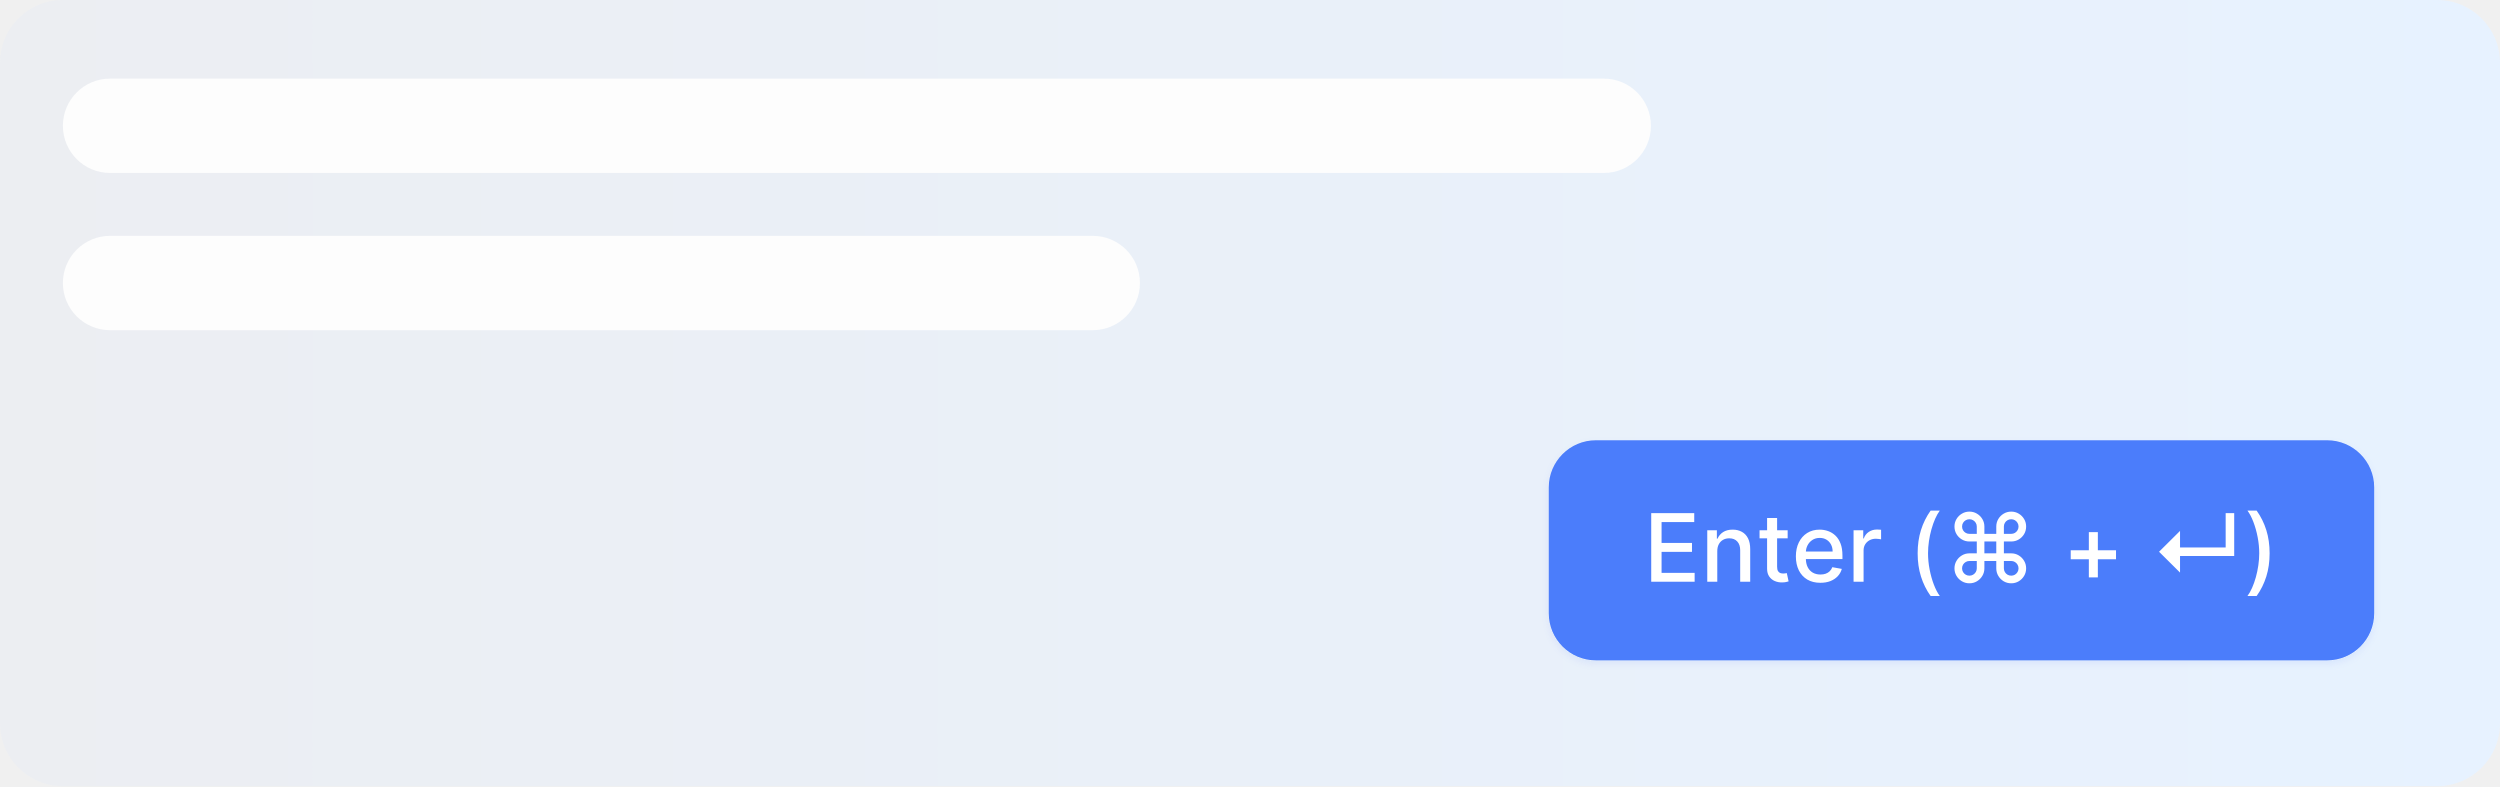
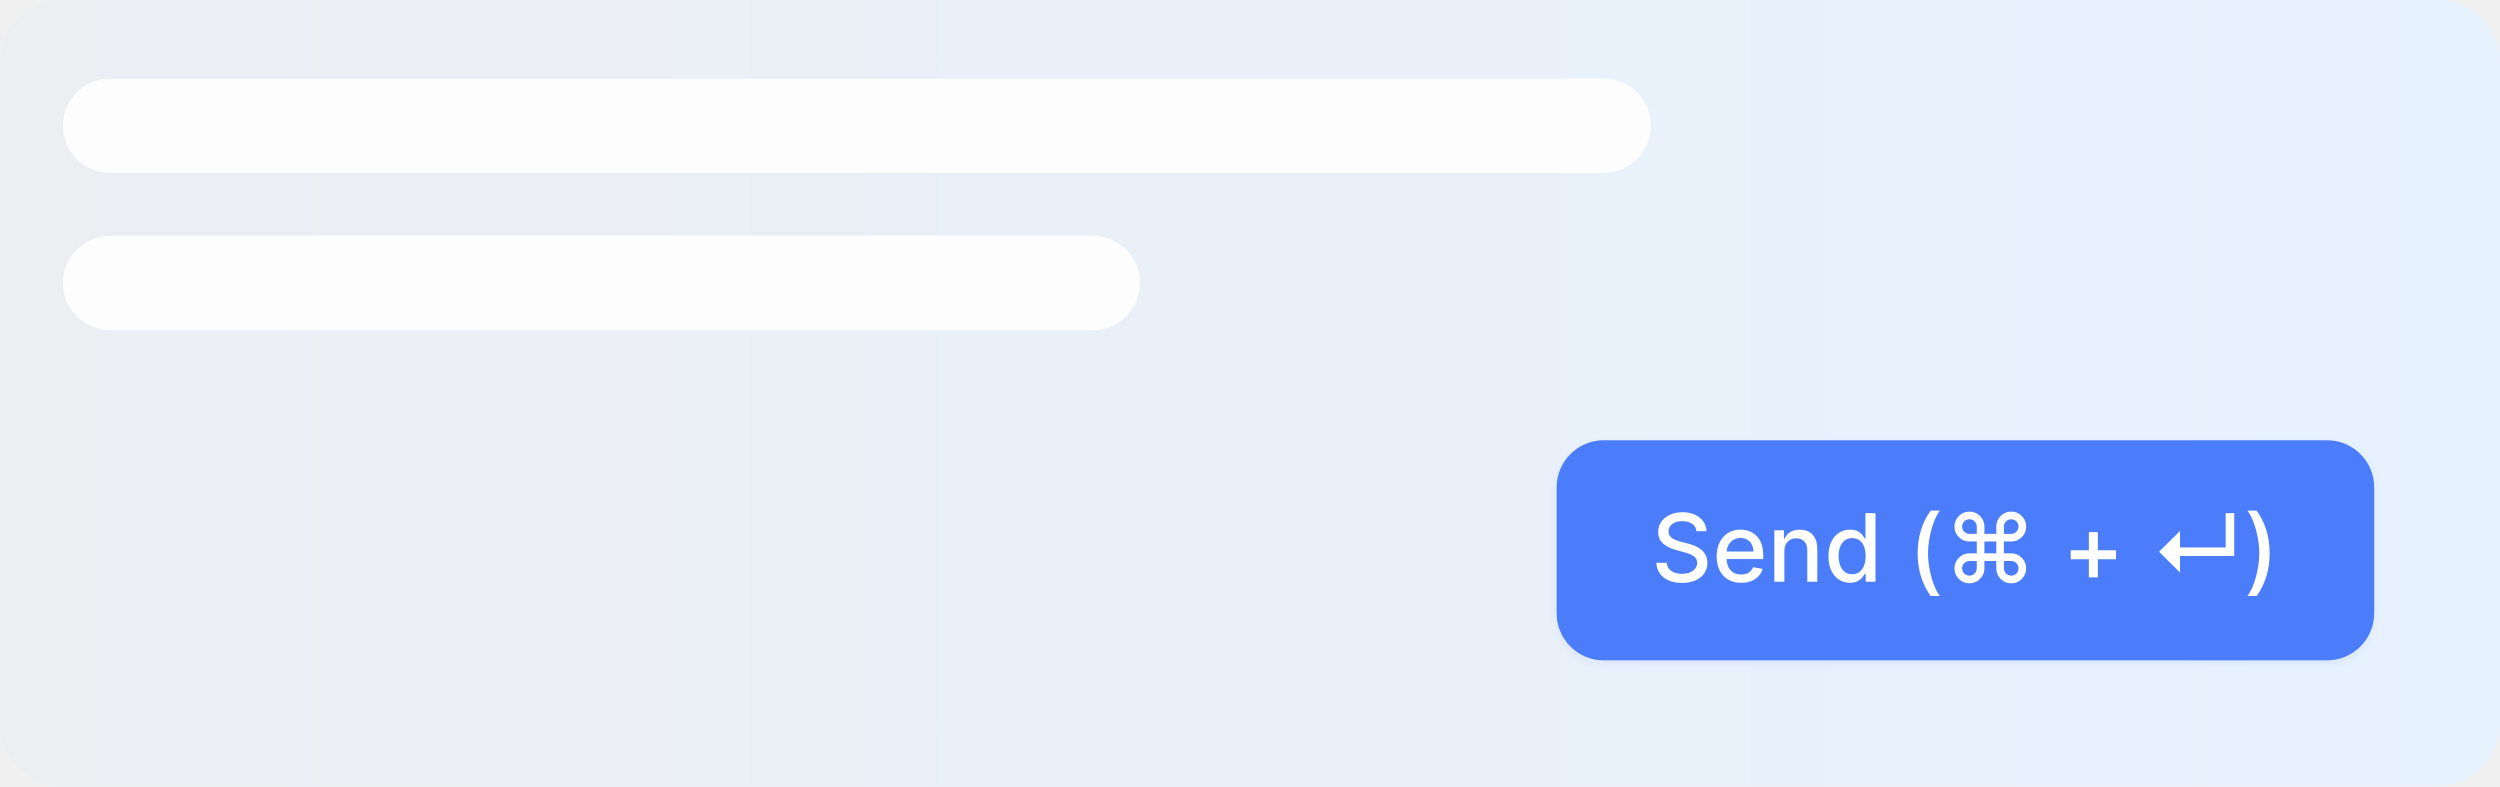
<svg xmlns="http://www.w3.org/2000/svg" width="318" height="100" viewBox="0 0 318 100" fill="none">
-   <rect width="318" height="100" rx="8" fill="url(#paint0_linear_487_7008)" />
-   <g filter="url(#filter0_d_487_7008)">
-     <rect x="197" y="56" width="105" height="28" rx="6" fill="#4B7DFB" />
-     <path d="M210.035 74V65.273H215.507V66.406H211.352V69.065H215.221V70.195H211.352V72.867H215.558V74H210.035ZM218.437 70.114V74H217.163V67.454H218.386V68.52H218.467C218.618 68.173 218.854 67.895 219.175 67.685C219.498 67.474 219.906 67.369 220.398 67.369C220.844 67.369 221.234 67.463 221.569 67.651C221.905 67.835 222.165 68.111 222.349 68.477C222.534 68.844 222.626 69.297 222.626 69.837V74H221.352V69.99C221.352 69.516 221.229 69.145 220.981 68.878C220.734 68.608 220.395 68.473 219.963 68.473C219.667 68.473 219.405 68.537 219.175 68.665C218.947 68.793 218.767 68.98 218.633 69.227C218.503 69.472 218.437 69.767 218.437 70.114ZM227.39 67.454V68.477H223.815V67.454H227.39ZM224.774 65.886H226.048V72.078C226.048 72.325 226.085 72.511 226.159 72.636C226.233 72.758 226.328 72.842 226.444 72.888C226.564 72.93 226.693 72.952 226.832 72.952C226.934 72.952 227.024 72.945 227.101 72.93C227.177 72.916 227.237 72.905 227.28 72.896L227.51 73.949C227.436 73.977 227.331 74.006 227.194 74.034C227.058 74.065 226.888 74.082 226.683 74.085C226.348 74.091 226.035 74.031 225.746 73.906C225.456 73.781 225.221 73.588 225.042 73.327C224.863 73.065 224.774 72.737 224.774 72.342V65.886ZM231.551 74.132C230.906 74.132 230.35 73.994 229.884 73.719C229.421 73.44 229.063 73.05 228.811 72.547C228.561 72.041 228.436 71.449 228.436 70.77C228.436 70.099 228.561 69.508 228.811 68.997C229.063 68.486 229.416 68.087 229.867 67.8C230.322 67.513 230.853 67.369 231.461 67.369C231.83 67.369 232.188 67.43 232.535 67.553C232.882 67.675 233.193 67.867 233.468 68.128C233.744 68.389 233.961 68.729 234.12 69.146C234.279 69.561 234.359 70.065 234.359 70.659V71.111H229.156V70.156H233.11C233.11 69.821 233.042 69.524 232.906 69.266C232.769 69.004 232.578 68.798 232.33 68.648C232.086 68.497 231.799 68.422 231.47 68.422C231.112 68.422 230.799 68.51 230.532 68.686C230.268 68.859 230.063 69.087 229.919 69.368C229.776 69.646 229.705 69.949 229.705 70.276V71.021C229.705 71.459 229.782 71.831 229.936 72.138C230.092 72.445 230.309 72.679 230.588 72.841C230.866 73 231.191 73.079 231.563 73.079C231.805 73.079 232.025 73.046 232.224 72.977C232.423 72.906 232.595 72.801 232.74 72.662C232.884 72.523 232.995 72.351 233.072 72.146L234.278 72.364C234.181 72.719 234.008 73.03 233.758 73.297C233.511 73.561 233.2 73.767 232.825 73.915C232.453 74.06 232.028 74.132 231.551 74.132ZM235.773 74V67.454H237.004V68.494H237.072C237.192 68.142 237.402 67.865 237.703 67.663C238.007 67.459 238.351 67.356 238.734 67.356C238.814 67.356 238.907 67.359 239.015 67.365C239.126 67.371 239.213 67.378 239.275 67.386V68.605C239.224 68.591 239.133 68.575 239.003 68.558C238.872 68.538 238.741 68.528 238.611 68.528C238.309 68.528 238.041 68.592 237.805 68.72C237.572 68.845 237.388 69.02 237.251 69.244C237.115 69.466 237.047 69.719 237.047 70.003V74H235.773ZM243.925 70.378C243.925 69.31 244.065 68.327 244.346 67.429C244.628 66.531 245.038 65.703 245.578 64.945H246.746C246.535 65.226 246.339 65.571 246.157 65.98C245.976 66.389 245.817 66.838 245.68 67.327C245.544 67.812 245.437 68.317 245.361 68.84C245.284 69.359 245.246 69.872 245.246 70.378C245.246 71.054 245.312 71.739 245.446 72.432C245.579 73.125 245.76 73.769 245.987 74.362C246.214 74.956 246.467 75.44 246.746 75.815H245.578C245.038 75.057 244.628 74.229 244.346 73.331C244.065 72.433 243.925 71.449 243.925 70.378ZM250.509 74.196C250.163 74.196 249.845 74.111 249.555 73.94C249.265 73.767 249.035 73.537 248.865 73.25C248.694 72.96 248.609 72.642 248.609 72.296C248.609 71.946 248.694 71.628 248.865 71.341C249.035 71.051 249.265 70.82 249.555 70.646C249.845 70.473 250.163 70.386 250.509 70.386H251.447V68.878H250.509C250.163 68.878 249.845 68.793 249.555 68.622C249.265 68.452 249.035 68.223 248.865 67.936C248.694 67.646 248.609 67.327 248.609 66.977C248.609 66.628 248.694 66.31 248.865 66.023C249.035 65.736 249.265 65.507 249.555 65.337C249.845 65.163 250.163 65.077 250.509 65.077C250.859 65.077 251.177 65.163 251.464 65.337C251.754 65.507 251.984 65.736 252.154 66.023C252.328 66.31 252.414 66.628 252.414 66.977V67.906H253.927V66.977C253.927 66.628 254.012 66.31 254.183 66.023C254.353 65.736 254.582 65.507 254.869 65.337C255.159 65.163 255.478 65.077 255.828 65.077C256.177 65.077 256.495 65.163 256.782 65.337C257.069 65.507 257.298 65.736 257.468 66.023C257.639 66.31 257.724 66.628 257.724 66.977C257.724 67.327 257.639 67.646 257.468 67.936C257.298 68.223 257.069 68.452 256.782 68.622C256.495 68.793 256.177 68.878 255.828 68.878H254.894V70.386H255.828C256.177 70.386 256.495 70.473 256.782 70.646C257.069 70.82 257.298 71.051 257.468 71.341C257.639 71.628 257.724 71.946 257.724 72.296C257.724 72.642 257.639 72.96 257.468 73.25C257.298 73.537 257.069 73.767 256.782 73.94C256.495 74.111 256.177 74.196 255.828 74.196C255.478 74.196 255.159 74.111 254.869 73.94C254.582 73.767 254.353 73.537 254.183 73.25C254.012 72.96 253.927 72.642 253.927 72.296V71.358H252.414V72.296C252.414 72.642 252.328 72.96 252.154 73.25C251.984 73.537 251.754 73.767 251.464 73.94C251.177 74.111 250.859 74.196 250.509 74.196ZM250.509 73.224C250.683 73.224 250.839 73.183 250.978 73.101C251.12 73.019 251.234 72.906 251.319 72.764C251.404 72.622 251.447 72.466 251.447 72.296V71.358H250.509C250.339 71.358 250.183 71.401 250.041 71.486C249.899 71.568 249.785 71.68 249.7 71.822C249.617 71.965 249.576 72.122 249.576 72.296C249.576 72.466 249.617 72.622 249.7 72.764C249.785 72.906 249.899 73.019 250.041 73.101C250.183 73.183 250.339 73.224 250.509 73.224ZM250.509 67.906H251.447V66.977C251.447 66.804 251.404 66.648 251.319 66.508C251.234 66.367 251.12 66.254 250.978 66.172C250.839 66.09 250.683 66.048 250.509 66.048C250.339 66.048 250.183 66.09 250.041 66.172C249.899 66.254 249.785 66.367 249.7 66.508C249.617 66.648 249.576 66.804 249.576 66.977C249.576 67.151 249.617 67.308 249.7 67.45C249.785 67.59 249.899 67.7 250.041 67.783C250.183 67.865 250.339 67.906 250.509 67.906ZM254.894 67.906H255.828C256.001 67.906 256.157 67.865 256.296 67.783C256.436 67.7 256.546 67.59 256.629 67.45C256.714 67.308 256.757 67.151 256.757 66.977C256.757 66.804 256.714 66.648 256.629 66.508C256.546 66.367 256.436 66.254 256.296 66.172C256.157 66.09 256.001 66.048 255.828 66.048C255.654 66.048 255.497 66.09 255.355 66.172C255.213 66.254 255.1 66.367 255.018 66.508C254.936 66.648 254.894 66.804 254.894 66.977V67.906ZM255.828 73.224C256.001 73.224 256.157 73.183 256.296 73.101C256.436 73.019 256.546 72.906 256.629 72.764C256.714 72.622 256.757 72.466 256.757 72.296C256.757 72.122 256.714 71.965 256.629 71.822C256.546 71.68 256.436 71.568 256.296 71.486C256.157 71.401 256.001 71.358 255.828 71.358H254.894V72.296C254.894 72.466 254.936 72.622 255.018 72.764C255.1 72.906 255.213 73.019 255.355 73.101C255.497 73.183 255.654 73.224 255.828 73.224ZM252.414 70.386H253.927V68.878H252.414V70.386ZM265.701 73.446V67.685H266.847V73.446H265.701ZM263.396 71.136V69.99H269.157V71.136H263.396ZM277.3 72.832L274.632 70.182L277.3 67.531V72.832ZM276.469 70.727V69.636H284.165V70.727H276.469ZM283.104 70.727V65.273H284.19V70.727H283.104ZM288.695 70.378C288.695 71.449 288.555 72.433 288.274 73.331C287.992 74.229 287.582 75.057 287.042 75.815H285.874C286.085 75.534 286.281 75.189 286.463 74.78C286.644 74.371 286.803 73.923 286.94 73.438C287.076 72.949 287.183 72.443 287.259 71.921C287.336 71.398 287.374 70.883 287.374 70.378C287.374 69.704 287.308 69.021 287.174 68.328C287.041 67.635 286.86 66.992 286.633 66.398C286.406 65.804 286.153 65.32 285.874 64.945H287.042C287.582 65.703 287.992 66.531 288.274 67.429C288.555 68.327 288.695 69.31 288.695 70.378Z" fill="white" />
+   <rect width="318" height="100" rx="8" fill="url(#paint0_linear_487_6953)" />
+   <g filter="url(#filter0_d_487_6953)">
+     <rect x="198" y="56" width="104" height="28" rx="6" fill="#4B7DFB" />
+     <path d="M215.793 67.565C215.748 67.162 215.56 66.849 215.23 66.628C214.901 66.403 214.486 66.291 213.986 66.291C213.628 66.291 213.319 66.348 213.057 66.462C212.796 66.572 212.593 66.726 212.448 66.922C212.306 67.115 212.235 67.335 212.235 67.582C212.235 67.79 212.283 67.969 212.38 68.119C212.479 68.27 212.608 68.396 212.767 68.499C212.929 68.598 213.103 68.682 213.287 68.75C213.472 68.815 213.65 68.869 213.82 68.912L214.672 69.133C214.951 69.202 215.236 69.294 215.529 69.41C215.821 69.527 216.093 69.68 216.343 69.871C216.593 70.061 216.794 70.297 216.948 70.578C217.104 70.859 217.182 71.196 217.182 71.588C217.182 72.082 217.054 72.521 216.799 72.905C216.546 73.288 216.178 73.591 215.695 73.812C215.215 74.034 214.634 74.145 213.952 74.145C213.299 74.145 212.733 74.041 212.256 73.834C211.779 73.626 211.405 73.332 211.135 72.952C210.865 72.568 210.716 72.114 210.688 71.588H212.009C212.034 71.903 212.137 72.166 212.316 72.376C212.498 72.584 212.729 72.739 213.01 72.841C213.294 72.94 213.605 72.99 213.944 72.99C214.316 72.99 214.647 72.932 214.936 72.815C215.229 72.696 215.459 72.531 215.627 72.321C215.794 72.108 215.878 71.859 215.878 71.575C215.878 71.317 215.804 71.105 215.657 70.94C215.512 70.776 215.314 70.639 215.064 70.531C214.817 70.423 214.537 70.328 214.225 70.246L213.194 69.965C212.495 69.774 211.941 69.494 211.532 69.125C211.125 68.756 210.922 68.267 210.922 67.659C210.922 67.156 211.059 66.717 211.331 66.342C211.604 65.967 211.973 65.676 212.439 65.469C212.905 65.258 213.431 65.153 214.016 65.153C214.607 65.153 215.128 65.257 215.58 65.465C216.034 65.672 216.392 65.957 216.654 66.321C216.915 66.682 217.051 67.097 217.063 67.565H215.793ZM221.474 74.132C220.83 74.132 220.274 73.994 219.808 73.719C219.345 73.44 218.987 73.05 218.734 72.547C218.484 72.041 218.359 71.449 218.359 70.77C218.359 70.099 218.484 69.508 218.734 68.997C218.987 68.486 219.339 68.087 219.791 67.8C220.246 67.513 220.777 67.369 221.385 67.369C221.754 67.369 222.112 67.43 222.459 67.553C222.805 67.675 223.116 67.867 223.392 68.128C223.668 68.389 223.885 68.729 224.044 69.146C224.203 69.561 224.283 70.065 224.283 70.659V71.111H219.08V70.156H223.034C223.034 69.821 222.966 69.524 222.83 69.266C222.693 69.004 222.501 68.798 222.254 68.648C222.01 68.497 221.723 68.422 221.393 68.422C221.036 68.422 220.723 68.51 220.456 68.686C220.192 68.859 219.987 69.087 219.842 69.368C219.7 69.646 219.629 69.949 219.629 70.276V71.021C219.629 71.459 219.706 71.831 219.859 72.138C220.016 72.445 220.233 72.679 220.511 72.841C220.79 73 221.115 73.079 221.487 73.079C221.729 73.079 221.949 73.046 222.148 72.977C222.347 72.906 222.518 72.801 222.663 72.662C222.808 72.523 222.919 72.351 222.996 72.146L224.202 72.364C224.105 72.719 223.932 73.03 223.682 73.297C223.435 73.561 223.124 73.767 222.749 73.915C222.376 74.06 221.952 74.132 221.474 74.132ZM226.971 70.114V74H225.696V67.454H226.919V68.52H227C227.151 68.173 227.387 67.895 227.708 67.685C228.032 67.474 228.439 67.369 228.931 67.369C229.377 67.369 229.767 67.463 230.103 67.651C230.438 67.835 230.698 68.111 230.882 68.477C231.067 68.844 231.159 69.297 231.159 69.837V74H229.885V69.99C229.885 69.516 229.762 69.145 229.515 68.878C229.267 68.608 228.928 68.473 228.496 68.473C228.201 68.473 227.938 68.537 227.708 68.665C227.48 68.793 227.3 68.98 227.167 69.227C227.036 69.472 226.971 69.767 226.971 70.114ZM235.319 74.128C234.79 74.128 234.319 73.993 233.904 73.723C233.492 73.45 233.168 73.062 232.932 72.56C232.699 72.054 232.583 71.447 232.583 70.74C232.583 70.033 232.701 69.428 232.936 68.925C233.175 68.422 233.502 68.037 233.917 67.77C234.331 67.503 234.801 67.369 235.327 67.369C235.733 67.369 236.06 67.438 236.307 67.574C236.557 67.707 236.75 67.864 236.887 68.043C237.026 68.222 237.134 68.379 237.211 68.516H237.287V65.273H238.561V74H237.317V72.981H237.211C237.134 73.121 237.023 73.28 236.878 73.459C236.736 73.638 236.54 73.794 236.29 73.928C236.04 74.061 235.716 74.128 235.319 74.128ZM235.6 73.041C235.966 73.041 236.276 72.945 236.529 72.751C236.784 72.555 236.978 72.284 237.108 71.938C237.242 71.591 237.309 71.188 237.309 70.727C237.309 70.273 237.243 69.875 237.113 69.534C236.982 69.193 236.79 68.928 236.537 68.737C236.284 68.547 235.972 68.452 235.6 68.452C235.216 68.452 234.897 68.551 234.641 68.75C234.385 68.949 234.192 69.22 234.061 69.564C233.934 69.908 233.87 70.296 233.87 70.727C233.87 71.165 233.935 71.558 234.066 71.908C234.196 72.257 234.39 72.534 234.645 72.739C234.904 72.94 235.222 73.041 235.6 73.041ZM243.926 70.378C243.926 69.31 244.067 68.327 244.348 67.429C244.63 66.531 245.04 65.703 245.58 64.945H246.748C246.537 65.226 246.341 65.571 246.159 65.98C245.978 66.389 245.819 66.838 245.682 67.327C245.546 67.812 245.439 68.317 245.363 68.84C245.286 69.359 245.248 69.872 245.248 70.378C245.248 71.054 245.314 71.739 245.448 72.432C245.581 73.125 245.762 73.769 245.989 74.362C246.216 74.956 246.469 75.44 246.748 75.815H245.58C245.04 75.057 244.63 74.229 244.348 73.331C244.067 72.433 243.926 71.449 243.926 70.378ZM250.511 74.196C250.165 74.196 249.847 74.111 249.557 73.94C249.267 73.767 249.037 73.537 248.866 73.25C248.696 72.96 248.611 72.642 248.611 72.296C248.611 71.946 248.696 71.628 248.866 71.341C249.037 71.051 249.267 70.82 249.557 70.646C249.847 70.473 250.165 70.386 250.511 70.386H251.449V68.878H250.511C250.165 68.878 249.847 68.793 249.557 68.622C249.267 68.452 249.037 68.223 248.866 67.936C248.696 67.646 248.611 67.327 248.611 66.977C248.611 66.628 248.696 66.31 248.866 66.023C249.037 65.736 249.267 65.507 249.557 65.337C249.847 65.163 250.165 65.077 250.511 65.077C250.861 65.077 251.179 65.163 251.466 65.337C251.756 65.507 251.986 65.736 252.156 66.023C252.33 66.31 252.416 66.628 252.416 66.977V67.906H253.929V66.977C253.929 66.628 254.014 66.31 254.185 66.023C254.355 65.736 254.584 65.507 254.871 65.337C255.161 65.163 255.48 65.077 255.83 65.077C256.179 65.077 256.497 65.163 256.784 65.337C257.071 65.507 257.3 65.736 257.47 66.023C257.641 66.31 257.726 66.628 257.726 66.977C257.726 67.327 257.641 67.646 257.47 67.936C257.3 68.223 257.071 68.452 256.784 68.622C256.497 68.793 256.179 68.878 255.83 68.878H254.896V70.386H255.83C256.179 70.386 256.497 70.473 256.784 70.646C257.071 70.82 257.3 71.051 257.47 71.341C257.641 71.628 257.726 71.946 257.726 72.296C257.726 72.642 257.641 72.96 257.47 73.25C257.3 73.537 257.071 73.767 256.784 73.94C256.497 74.111 256.179 74.196 255.83 74.196C255.48 74.196 255.161 74.111 254.871 73.94C254.584 73.767 254.355 73.537 254.185 73.25C254.014 72.96 253.929 72.642 253.929 72.296V71.358H252.416V72.296C252.416 72.642 252.33 72.96 252.156 73.25C251.986 73.537 251.756 73.767 251.466 73.94C251.179 74.111 250.861 74.196 250.511 74.196ZM250.511 73.224C250.685 73.224 250.841 73.183 250.98 73.101C251.122 73.019 251.236 72.906 251.321 72.764C251.406 72.622 251.449 72.466 251.449 72.296V71.358H250.511C250.341 71.358 250.185 71.401 250.043 71.486C249.901 71.568 249.787 71.68 249.702 71.822C249.619 71.965 249.578 72.122 249.578 72.296C249.578 72.466 249.619 72.622 249.702 72.764C249.787 72.906 249.901 73.019 250.043 73.101C250.185 73.183 250.341 73.224 250.511 73.224ZM250.511 67.906H251.449V66.977C251.449 66.804 251.406 66.648 251.321 66.508C251.236 66.367 251.122 66.254 250.98 66.172C250.841 66.09 250.685 66.048 250.511 66.048C250.341 66.048 250.185 66.09 250.043 66.172C249.901 66.254 249.787 66.367 249.702 66.508C249.619 66.648 249.578 66.804 249.578 66.977C249.578 67.151 249.619 67.308 249.702 67.45C249.787 67.59 249.901 67.7 250.043 67.783C250.185 67.865 250.341 67.906 250.511 67.906ZM254.896 67.906H255.83C256.003 67.906 256.159 67.865 256.298 67.783C256.438 67.7 256.548 67.59 256.631 67.45C256.716 67.308 256.759 67.151 256.759 66.977C256.759 66.804 256.716 66.648 256.631 66.508C256.548 66.367 256.438 66.254 256.298 66.172C256.159 66.09 256.003 66.048 255.83 66.048C255.656 66.048 255.499 66.09 255.357 66.172C255.214 66.254 255.102 66.367 255.02 66.508C254.938 66.648 254.896 66.804 254.896 66.977V67.906ZM255.83 73.224C256.003 73.224 256.159 73.183 256.298 73.101C256.438 73.019 256.548 72.906 256.631 72.764C256.716 72.622 256.759 72.466 256.759 72.296C256.759 72.122 256.716 71.965 256.631 71.822C256.548 71.68 256.438 71.568 256.298 71.486C256.159 71.401 256.003 71.358 255.83 71.358H254.896V72.296C254.896 72.466 254.938 72.622 255.02 72.764C255.102 72.906 255.214 73.019 255.357 73.101C255.499 73.183 255.656 73.224 255.83 73.224ZM252.416 70.386H253.929V68.878H252.416V70.386ZM265.703 73.446V67.685H266.849V73.446H265.703ZM263.398 71.136V69.99H269.159V71.136H263.398ZM277.301 72.832L274.634 70.182L277.301 67.531V72.832ZM276.471 70.727V69.636H284.167V70.727H276.471ZM283.105 70.727V65.273H284.192V70.727H283.105ZM288.697 70.378C288.697 71.449 288.557 72.433 288.276 73.331C287.994 74.229 287.584 75.057 287.044 75.815H285.876C286.087 75.534 286.283 75.189 286.464 74.78C286.646 74.371 286.805 73.923 286.942 73.438C287.078 72.949 287.185 72.443 287.261 71.921C287.338 71.398 287.376 70.883 287.376 70.378C287.376 69.704 287.31 69.021 287.176 68.328C287.043 67.635 286.862 66.992 286.635 66.398C286.408 65.804 286.155 65.32 285.876 64.945H287.044C287.584 65.703 287.994 66.531 288.276 67.429C288.557 68.327 288.697 69.31 288.697 70.378Z" fill="white" />
  </g>
  <rect x="8" y="10" width="202" height="12" rx="6" fill="#FDFDFD" />
  <rect x="8" y="30" width="137" height="12" rx="6" fill="#FDFDFD" />
  <defs>
-     <filter id="filter0_d_487_7008" x="196.167" y="55.583" width="106.667" height="29.667" filterUnits="userSpaceOnUse" color-interpolation-filters="sRGB">
+     <filter id="filter0_d_487_6953" x="197.167" y="55.583" width="105.667" height="29.667" filterUnits="userSpaceOnUse" color-interpolation-filters="sRGB">
      <feFlood flood-opacity="0" result="BackgroundImageFix" />
      <feColorMatrix in="SourceAlpha" type="matrix" values="0 0 0 0 0 0 0 0 0 0 0 0 0 0 0 0 0 0 127 0" result="hardAlpha" />
      <feOffset dy="0.417" />
      <feGaussianBlur stdDeviation="0.417" />
      <feComposite in2="hardAlpha" operator="out" />
      <feColorMatrix type="matrix" values="0 0 0 0 0.215 0 0 0 0 0.364 0 0 0 0 0.985 0 0 0 0.08 0" />
-       <feBlend mode="normal" in2="BackgroundImageFix" result="effect1_dropShadow_487_7008" />
-       <feBlend mode="normal" in="SourceGraphic" in2="effect1_dropShadow_487_7008" result="shape" />
+       <feBlend mode="normal" in2="BackgroundImageFix" result="effect1_dropShadow_487_6953" />
+       <feBlend mode="normal" in="SourceGraphic" in2="effect1_dropShadow_487_6953" result="shape" />
    </filter>
-     <linearGradient id="paint0_linear_487_7008" x1="0" y1="50" x2="318" y2="50" gradientUnits="userSpaceOnUse">
+     <linearGradient id="paint0_linear_487_6953" x1="0" y1="50" x2="318" y2="50" gradientUnits="userSpaceOnUse">
      <stop stop-color="#ECEEF2" />
      <stop offset="1" stop-color="#E7F2FF" />
    </linearGradient>
  </defs>
</svg>
